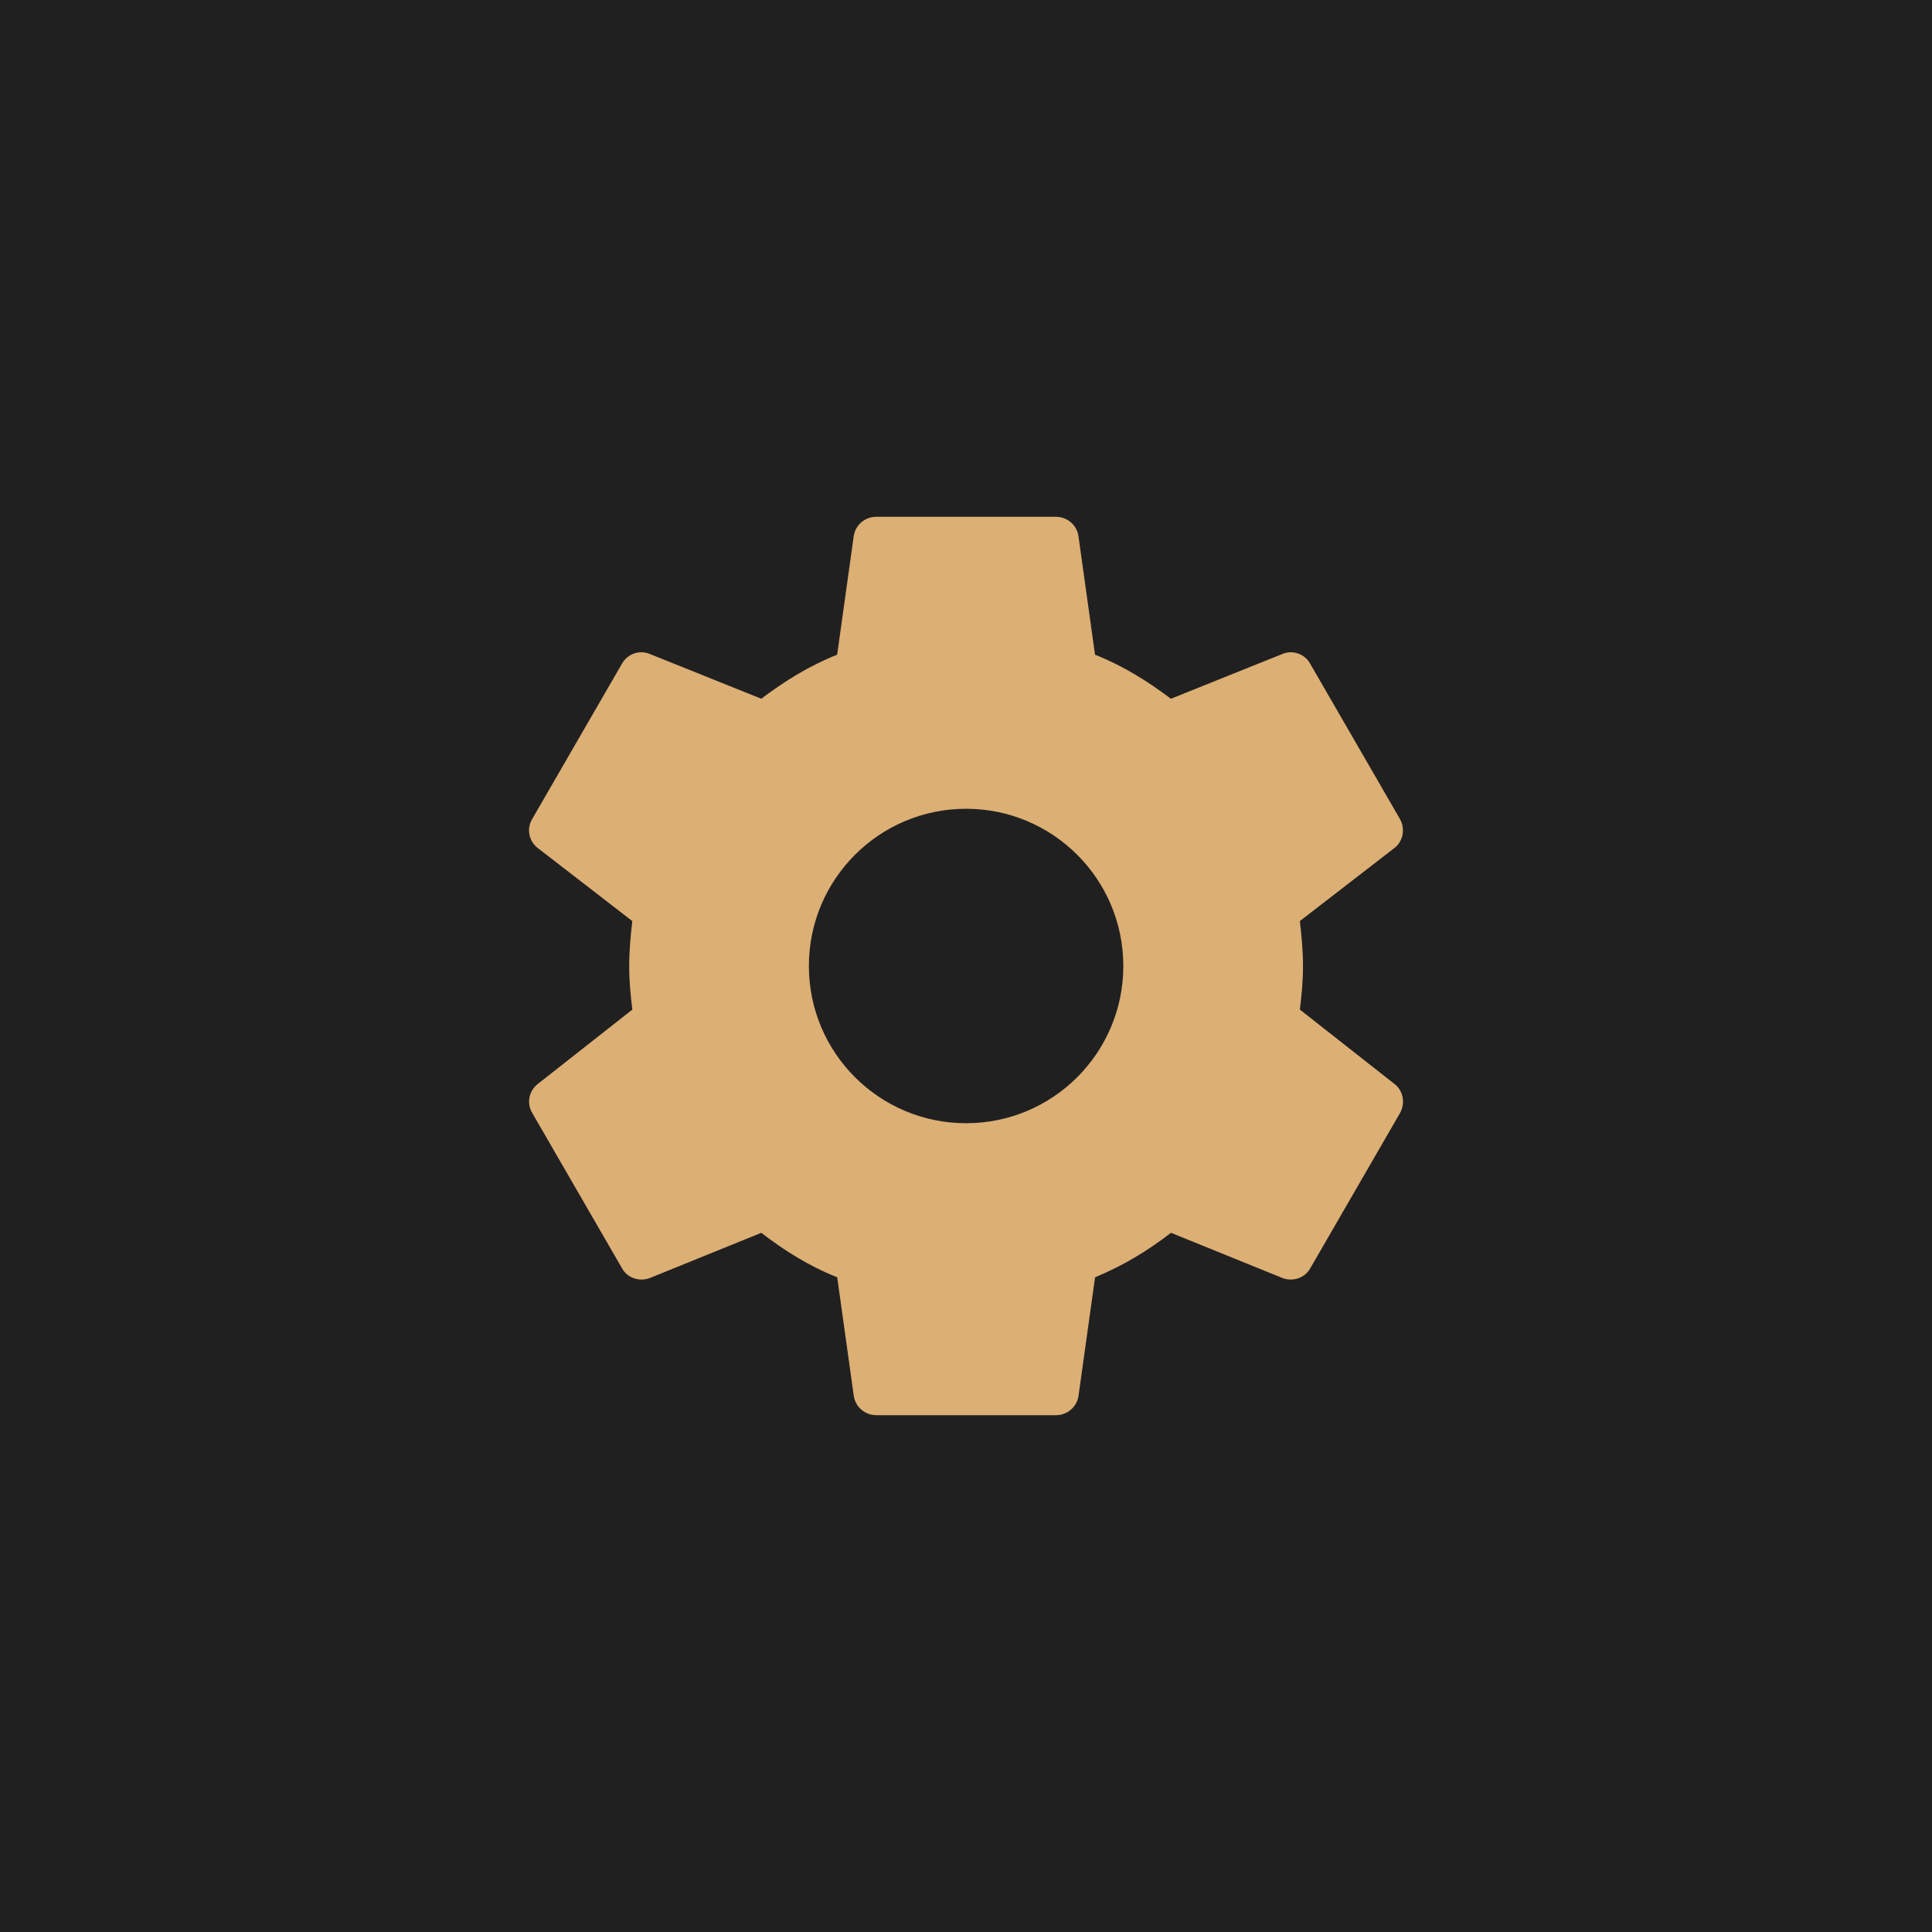
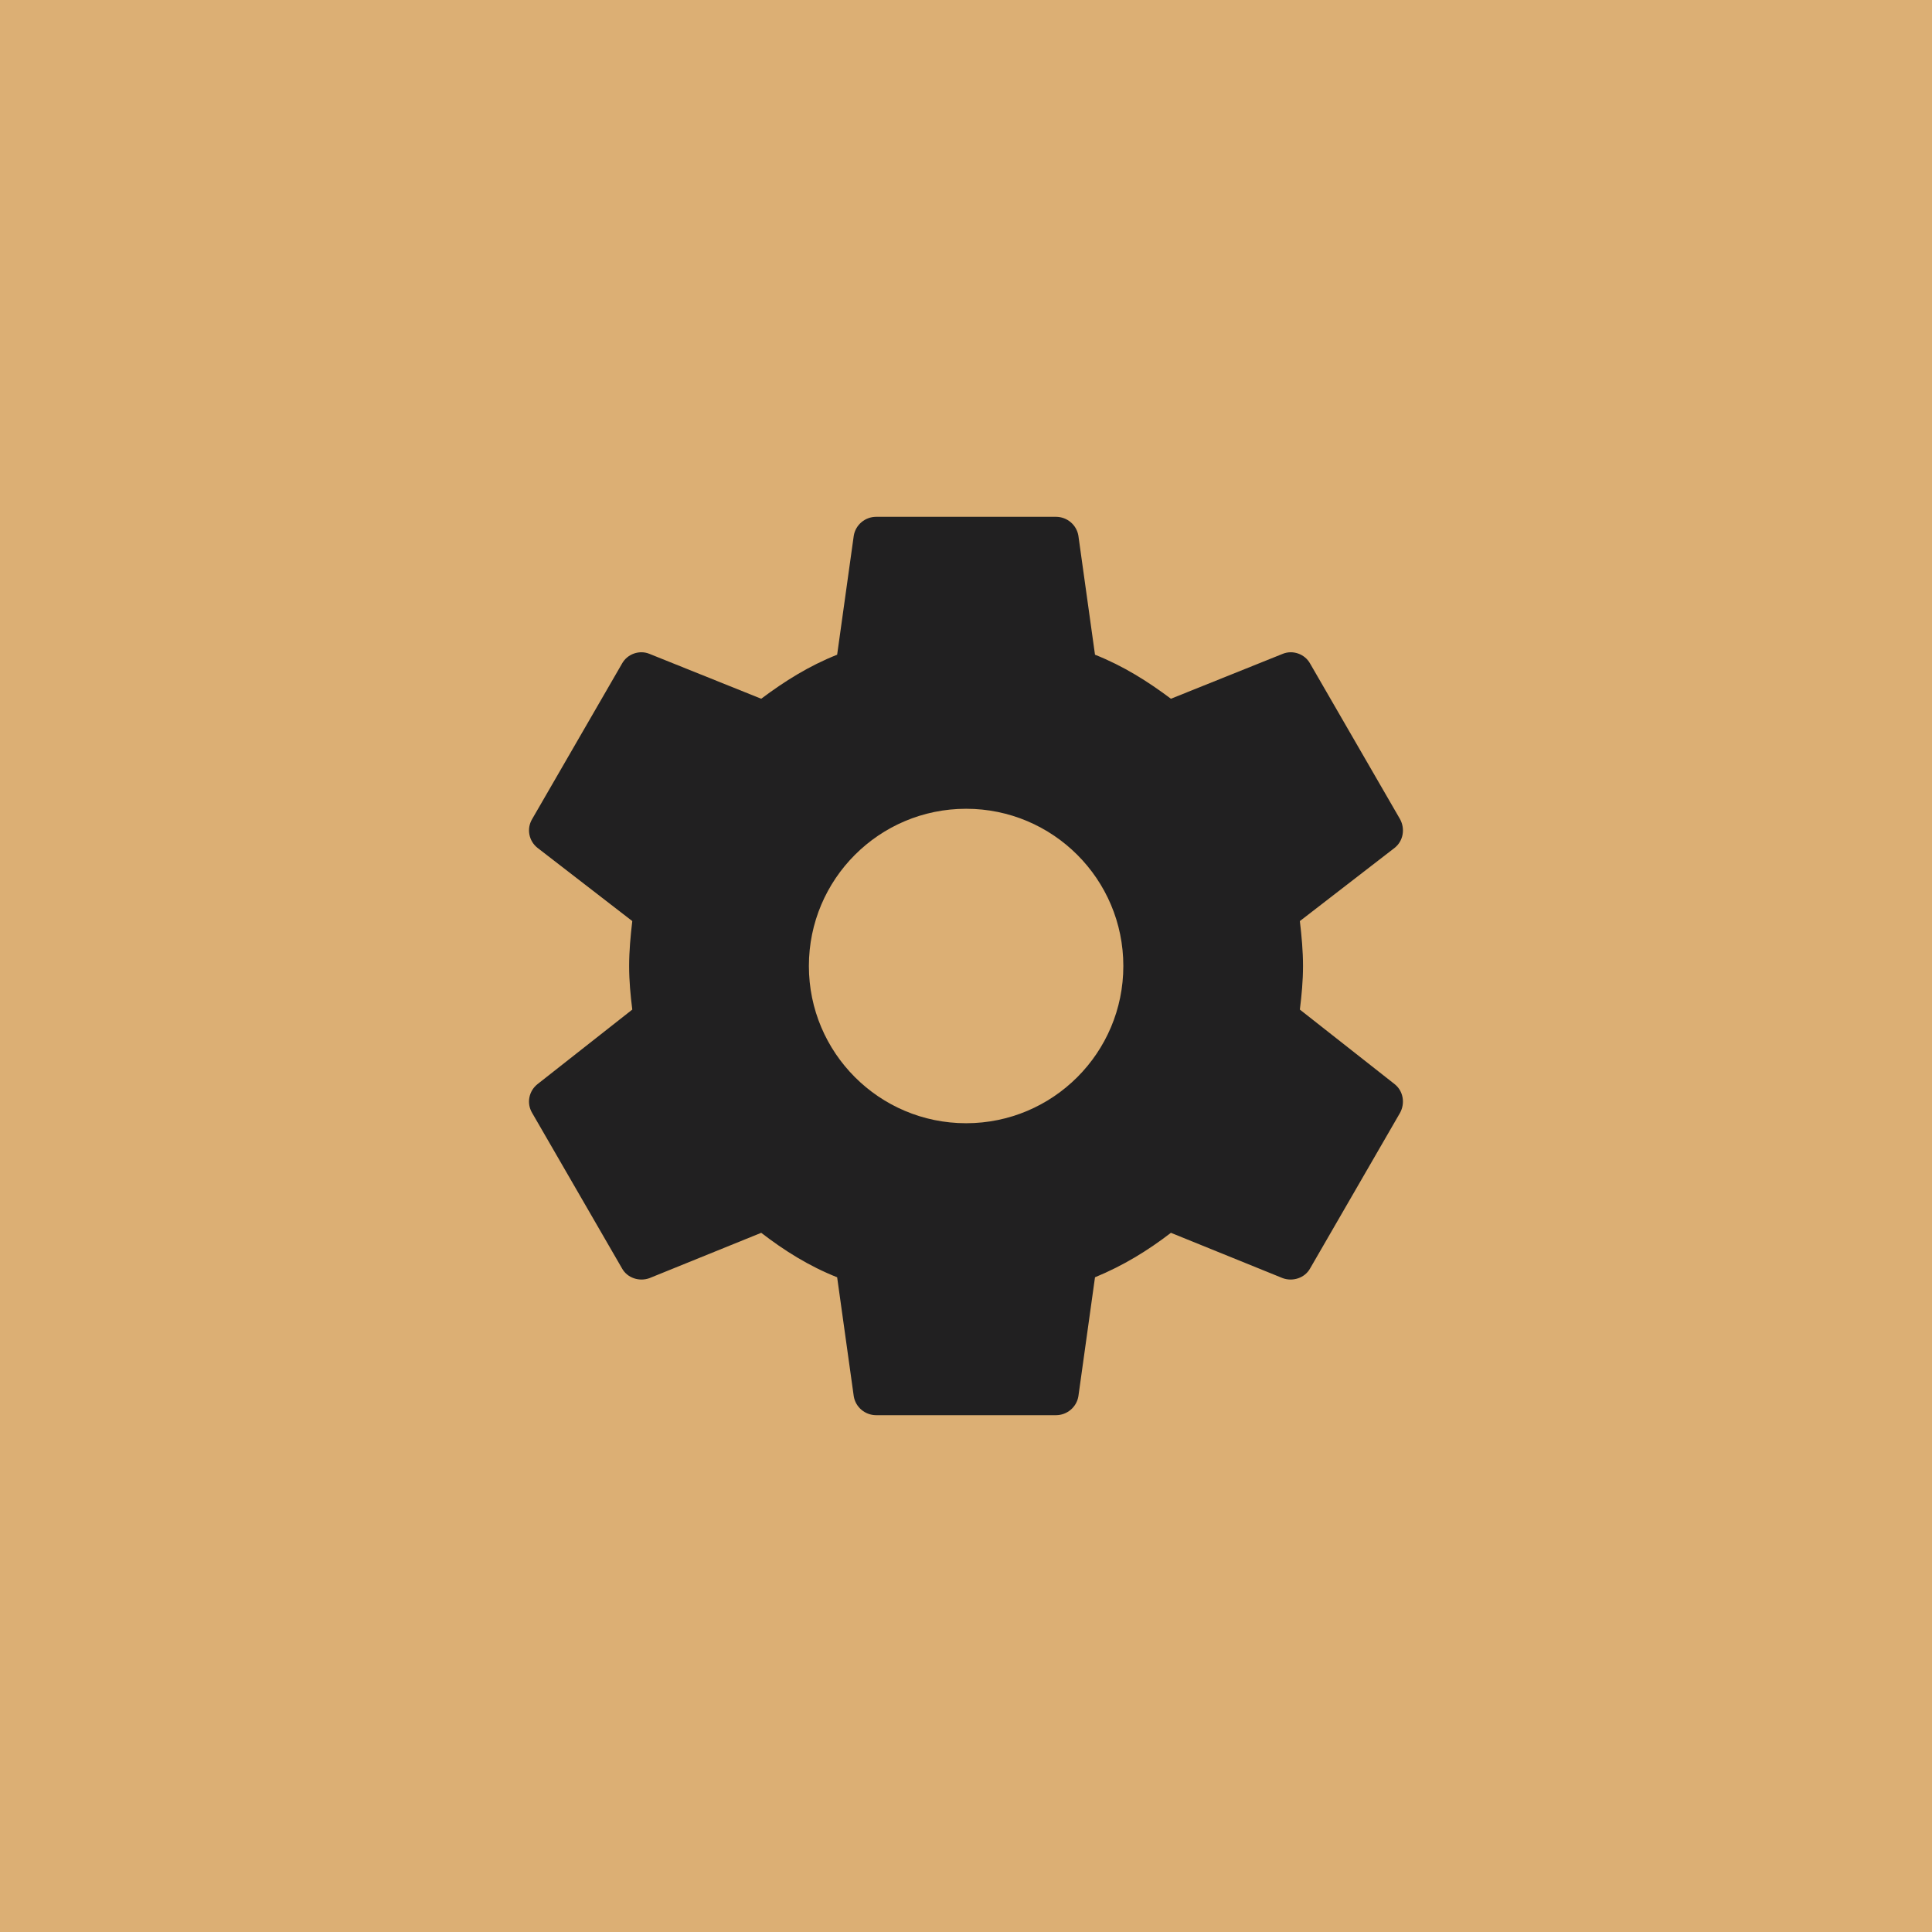
- <svg xmlns="http://www.w3.org/2000/svg" version="1.1" width="108" height="108" viewBox="0 0 108 108" id="svg4">
-   <defs id="defs8" />
+ <svg xmlns="http://www.w3.org/2000/svg" version="1.1" viewBox="0 0 108 108">
  <g id="background">
-     <rect style="opacity:1;fill:#212021;fill-opacity:1;fill-rule:nonzero;stroke:none;stroke-width:1.168;stroke-linecap:round;stroke-linejoin:round;stroke-miterlimit:4;stroke-dasharray:none;stroke-opacity:1" id="rect834" width="108" height="108" x="0" y="0" />
+     <rect width="108" height="108" style="fill:#dcaf74" />
  </g>
  <g id="foreground">
-     <path d="M 54.006,62.789 A 8.789,8.789 0 0 1 45.217,54 8.789,8.789 0 0 1 54.006,45.211 8.789,8.789 0 0 1 62.794,54 8.789,8.789 0 0 1 54.006,62.789 M 72.663,56.436 C 72.763,55.632 72.838,54.829 72.838,54 c 0,-0.829 -0.075,-1.657 -0.176,-2.511 l 5.298,-4.093 c 0.477,-0.377 0.603,-1.055 0.301,-1.607 l -5.022,-8.688 c -0.301,-0.552 -0.979,-0.778 -1.532,-0.552 l -6.253,2.511 C 64.15,38.08 62.794,37.226 61.212,36.598 L 60.283,29.944 C 60.183,29.341 59.655,28.889 59.028,28.889 H 48.983 c -0.628,0 -1.155,0.452 -1.256,1.055 l -0.929,6.654 c -1.582,0.628 -2.938,1.482 -4.244,2.461 l -6.253,-2.511 c -0.552,-0.226 -1.23,0 -1.532,0.552 l -5.022,8.688 c -0.326,0.552 -0.176,1.23 0.301,1.607 l 5.298,4.093 C 35.248,52.343 35.173,53.171 35.173,54 c 0,0.829 0.075,1.632 0.176,2.436 l -5.298,4.168 c -0.477,0.377 -0.628,1.055 -0.301,1.607 l 5.022,8.688 c 0.301,0.552 0.979,0.753 1.532,0.552 l 6.253,-2.536 c 1.306,1.004 2.662,1.858 4.244,2.486 l 0.929,6.654 c 0.1,0.603 0.628,1.055 1.256,1.055 h 10.044 c 0.628,0 1.155,-0.452 1.256,-1.055 l 0.929,-6.654 c 1.582,-0.653 2.938,-1.482 4.244,-2.486 l 6.253,2.536 c 0.552,0.201 1.23,0 1.532,-0.552 l 5.022,-8.688 c 0.301,-0.552 0.176,-1.23 -0.301,-1.607 z" id="path2-6" style="fill:#dcaf74;fill-opacity:1;stroke-width:2.511" />
+     <path d="m54.006 62.789a8.789 8.789 0 0 1-8.789-8.789 8.789 8.789 0 0 1 8.789-8.789 8.789 8.789 0 0 1 8.789 8.789 8.789 8.789 0 0 1-8.789 8.789m18.657-6.353c0.1-0.804 0.176-1.607 0.176-2.436s-0.075-1.657-0.176-2.511l5.298-4.093c0.477-0.377 0.603-1.055 0.301-1.607l-5.022-8.688c-0.301-0.552-0.979-0.778-1.532-0.552l-6.253 2.511c-1.306-0.979-2.662-1.833-4.244-2.461l-0.929-6.654c-0.1-0.603-0.628-1.055-1.256-1.055h-10.044c-0.628 0-1.155 0.452-1.256 1.055l-0.929 6.654c-1.582 0.628-2.938 1.482-4.244 2.461l-6.253-2.511c-0.552-0.226-1.23 0-1.532 0.552l-5.022 8.688c-0.326 0.552-0.176 1.23 0.301 1.607l5.298 4.093c-0.1 0.854-0.176 1.682-0.176 2.511s0.075 1.632 0.176 2.436l-5.298 4.168c-0.477 0.377-0.628 1.055-0.301 1.607l5.022 8.688c0.301 0.552 0.979 0.753 1.532 0.552l6.253-2.536c1.306 1.004 2.662 1.858 4.244 2.486l0.929 6.654c0.1 0.603 0.628 1.055 1.256 1.055h10.044c0.628 0 1.155-0.452 1.256-1.055l0.929-6.654c1.582-0.653 2.938-1.482 4.244-2.486l6.253 2.536c0.552 0.201 1.23 0 1.532-0.552l5.022-8.688c0.301-0.552 0.176-1.23-0.301-1.607z" style="fill:#212021;stroke-width:2.511" />
  </g>
</svg>
